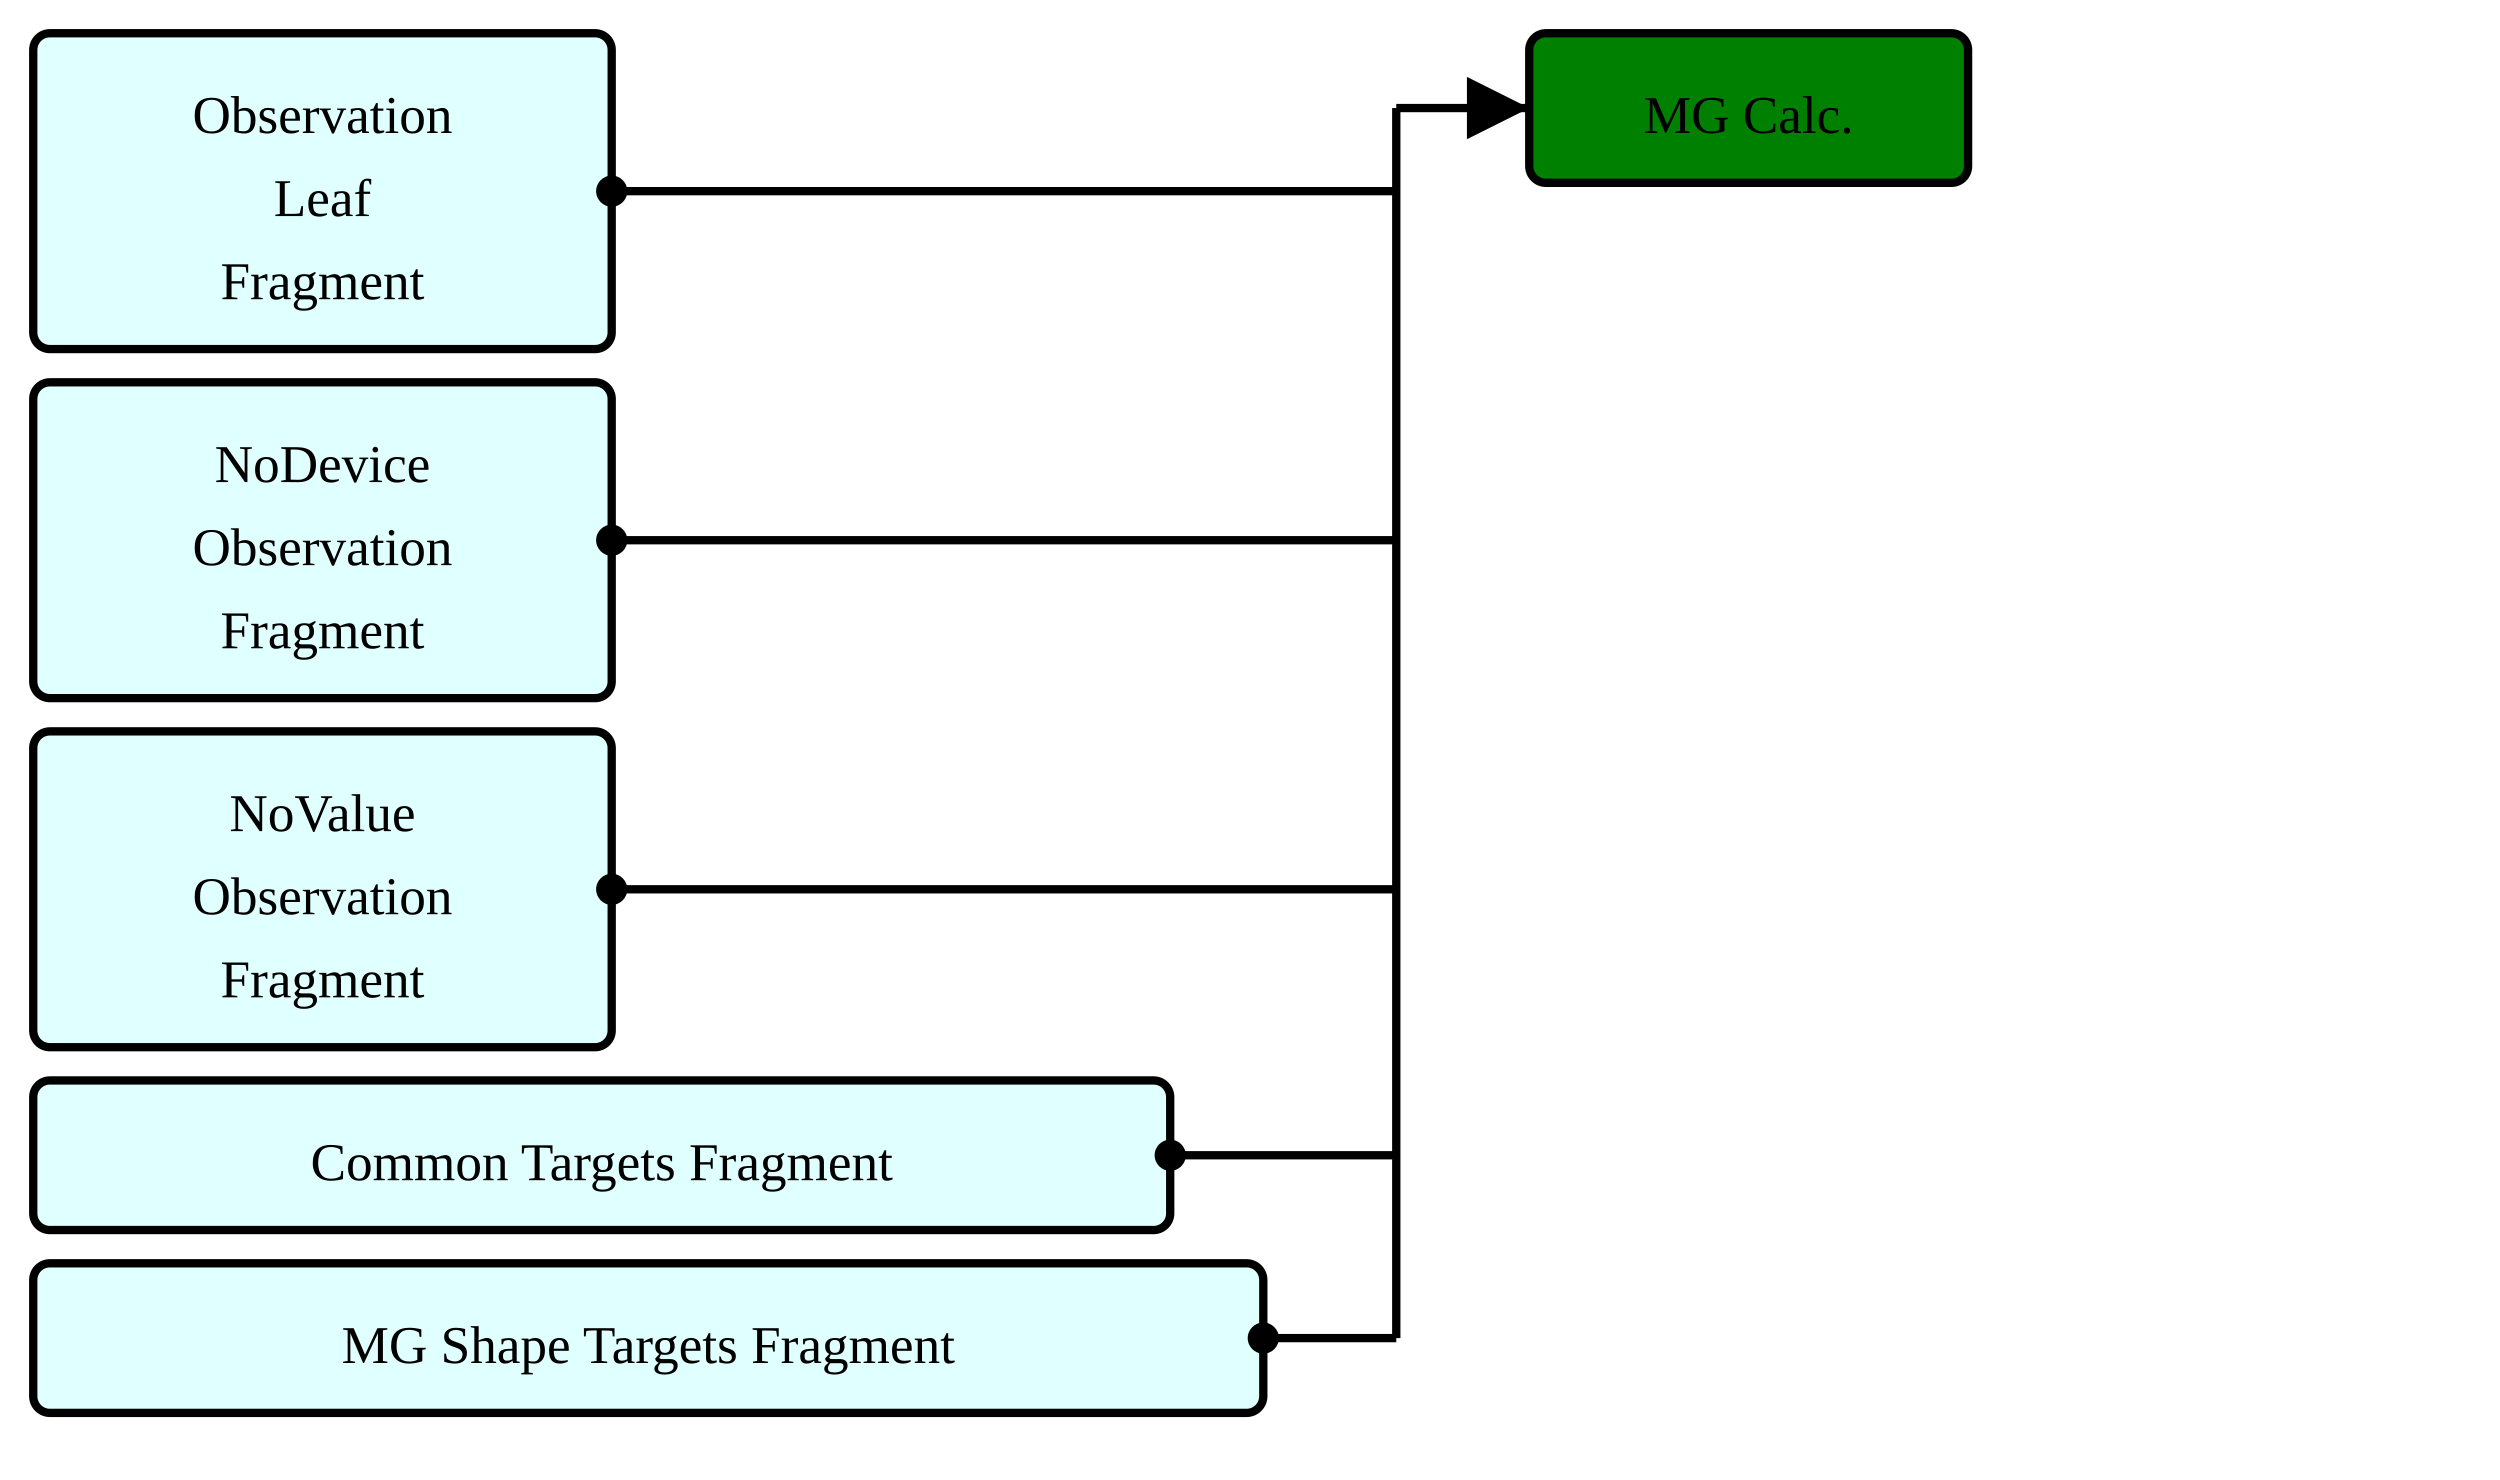
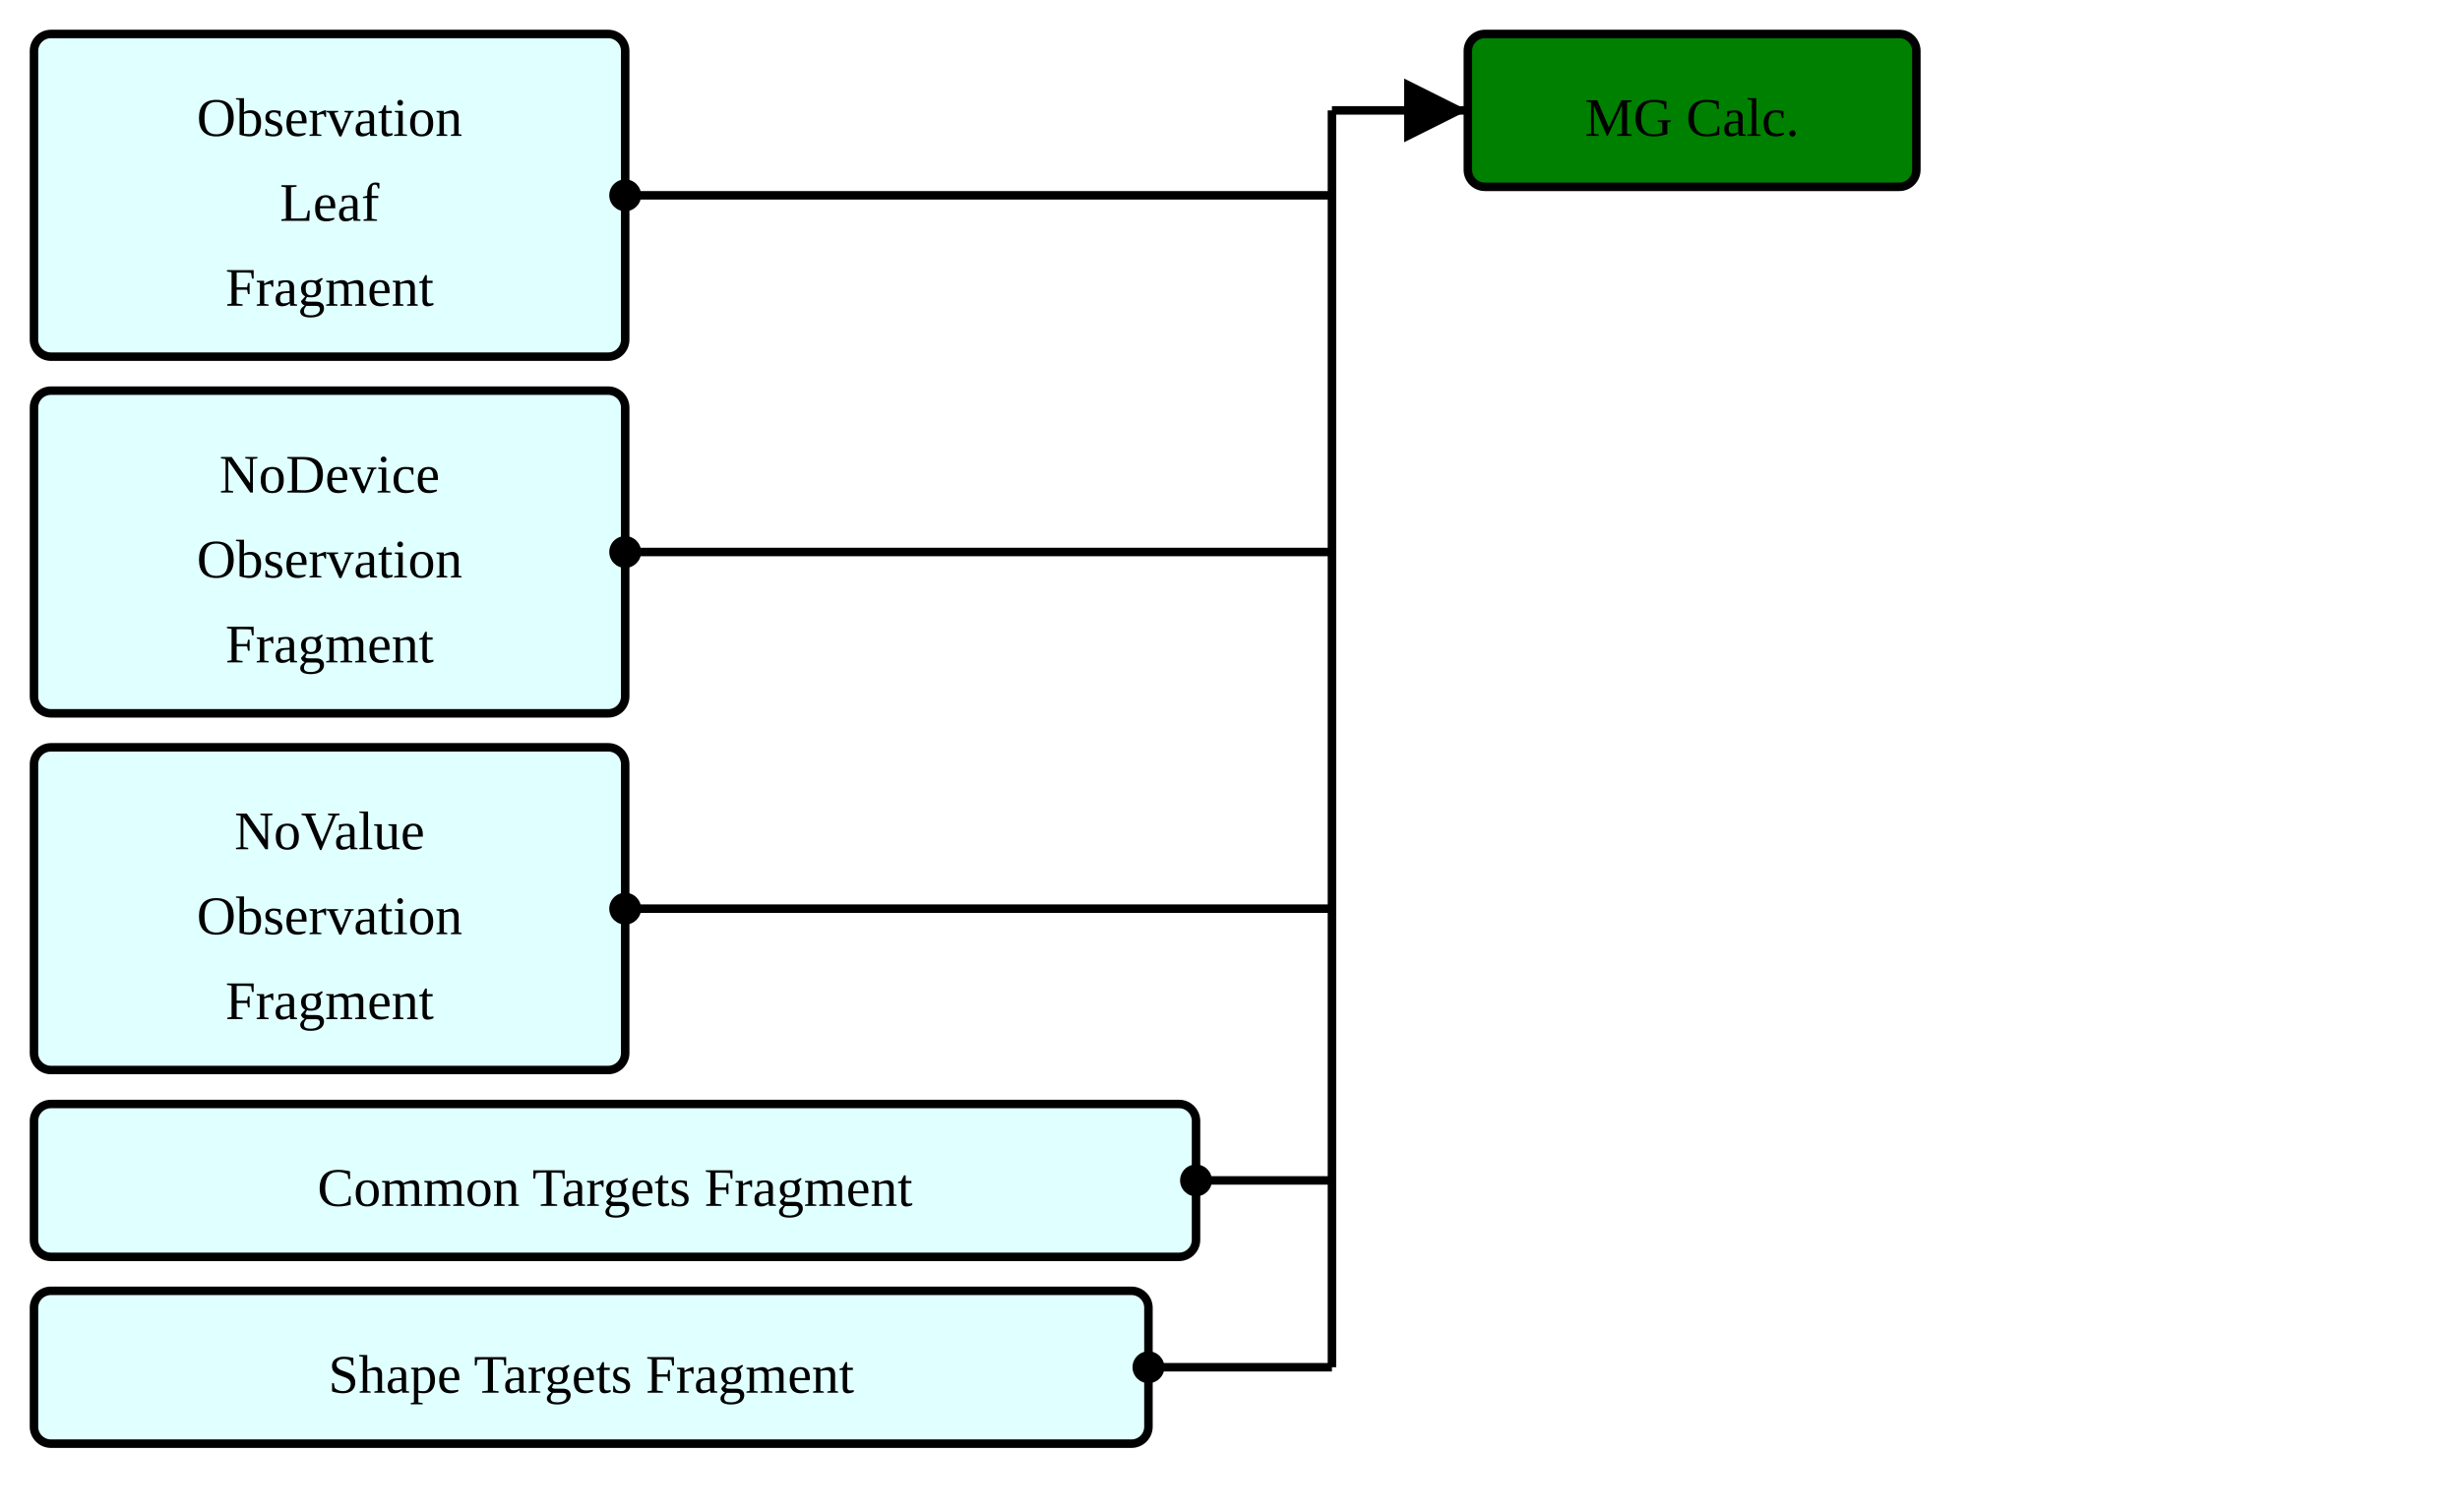
- <svg xmlns="http://www.w3.org/2000/svg" version="1.1" width="564" height="333.75">
+ <svg xmlns="http://www.w3.org/2000/svg" version="1.1" width="543" height="333.75">
  <defs>
    <marker id="arrowStart" markerWidth="3.75" markerHeight="3.75" markerUnits="px" refX="1.875" refY="1.875">
      <circle fill="Black" stroke-width="0" cx="1.875" cy="1.875" r="1.875" />
    </marker>
    <marker id="arrowEnd" markerWidth="7.5" markerHeight="7.5" markerUnits="px" refX="7.5" refY="3.75">
      <polygon fill="Black" stroke-width="0" points="0 0 7.5 3.75 0 7.5" />
    </marker>
  </defs>
  <g>
    <g transform="translate(7.5 7.5)">
      <rect fill="LightCyan" stroke="Black" stroke-width="1.875" x="0" y="0" width="130.5" height="71.25" rx="3.75" ry="3.75" />
      <a href="./StructureDefinition-ObservationLeafFragment.html" target="_top">
        <text x="65.25" y="22.5" text-anchor="middle">Observation</text>
      </a>
      <a href="./StructureDefinition-ObservationLeafFragment.html" target="_top">
        <text x="65.25" y="41.25" text-anchor="middle">Leaf</text>
      </a>
      <a href="./StructureDefinition-ObservationLeafFragment.html" target="_top">
        <text x="65.25" y="60" text-anchor="middle">Fragment</text>
      </a>
    </g>
    <g transform="translate(7.5 86.25)">
      <rect fill="LightCyan" stroke="Black" stroke-width="1.875" x="0" y="0" width="130.5" height="71.25" rx="3.75" ry="3.75" />
      <a href="./StructureDefinition-BreastRadObservationNoDeviceFragment.html" target="_top">
        <text x="65.25" y="22.5" text-anchor="middle">NoDevice</text>
      </a>
      <a href="./StructureDefinition-BreastRadObservationNoDeviceFragment.html" target="_top">
        <text x="65.25" y="41.25" text-anchor="middle">Observation</text>
      </a>
      <a href="./StructureDefinition-BreastRadObservationNoDeviceFragment.html" target="_top">
        <text x="65.25" y="60" text-anchor="middle">Fragment</text>
      </a>
    </g>
    <g transform="translate(7.5 165)">
      <rect fill="LightCyan" stroke="Black" stroke-width="1.875" x="0" y="0" width="130.5" height="71.25" rx="3.75" ry="3.75" />
      <a href="./StructureDefinition-BreastRadObservationNoValueFragment.html" target="_top">
        <text x="65.25" y="22.5" text-anchor="middle">NoValue</text>
      </a>
      <a href="./StructureDefinition-BreastRadObservationNoValueFragment.html" target="_top">
        <text x="65.25" y="41.25" text-anchor="middle">Observation</text>
      </a>
      <a href="./StructureDefinition-BreastRadObservationNoValueFragment.html" target="_top">
        <text x="65.25" y="60" text-anchor="middle">Fragment</text>
      </a>
    </g>
    <g transform="translate(7.5 243.75)">
      <rect fill="LightCyan" stroke="Black" stroke-width="1.875" x="0" y="0" width="256.5" height="33.75" rx="3.75" ry="3.75" />
      <a href="./StructureDefinition-CommonTargetsFragment.html" target="_top">
        <text x="128.25" y="22.5" text-anchor="middle">Common Targets Fragment</text>
      </a>
    </g>
    <g transform="translate(7.5 285)">
-       <rect fill="LightCyan" stroke="Black" stroke-width="1.875" x="0" y="0" width="277.5" height="33.75" rx="3.75" ry="3.75" />
-       <a href="./StructureDefinition-MgShapeTargetsFragment.html" target="_top">
-         <text x="138.75" y="22.5" text-anchor="middle">MG Shape Targets Fragment</text>
+       <rect fill="LightCyan" stroke="Black" stroke-width="1.875" x="0" y="0" width="246" height="33.75" rx="3.75" ry="3.75" />
+       <a href="./StructureDefinition-ShapeTargetsFragment.html" target="_top">
+         <text x="123" y="22.5" text-anchor="middle">Shape Targets Fragment</text>
      </a>
    </g>
-     <line stroke="Black" stroke-width="1.875" marker-end="url(#arrowEnd)" x1="315" y1="24.375" x2="345" y2="24.375" />
-     <line stroke="Black" stroke-width="1.875" marker-start="url(#arrowStart)" x1="138" y1="43.125" x2="315" y2="43.125" />
-     <line stroke="Black" stroke-width="1.875" marker-start="url(#arrowStart)" x1="138" y1="121.875" x2="315" y2="121.875" />
-     <line stroke="Black" stroke-width="1.875" marker-start="url(#arrowStart)" x1="138" y1="200.625" x2="315" y2="200.625" />
-     <line stroke="Black" stroke-width="1.875" marker-start="url(#arrowStart)" x1="264" y1="260.625" x2="315" y2="260.625" />
-     <line stroke="Black" stroke-width="1.875" marker-start="url(#arrowStart)" x1="285" y1="301.875" x2="315" y2="301.875" />
-     <line stroke="Black" stroke-width="1.875" x1="315" y1="24.375" x2="315" y2="301.875" />
+     <line stroke="Black" stroke-width="1.875" marker-end="url(#arrowEnd)" x1="294" y1="24.375" x2="324" y2="24.375" />
+     <line stroke="Black" stroke-width="1.875" marker-start="url(#arrowStart)" x1="138" y1="43.125" x2="294" y2="43.125" />
+     <line stroke="Black" stroke-width="1.875" marker-start="url(#arrowStart)" x1="138" y1="121.875" x2="294" y2="121.875" />
+     <line stroke="Black" stroke-width="1.875" marker-start="url(#arrowStart)" x1="138" y1="200.625" x2="294" y2="200.625" />
+     <line stroke="Black" stroke-width="1.875" marker-start="url(#arrowStart)" x1="264" y1="260.625" x2="294" y2="260.625" />
+     <line stroke="Black" stroke-width="1.875" marker-start="url(#arrowStart)" x1="253.5" y1="301.875" x2="294" y2="301.875" />
+     <line stroke="Black" stroke-width="1.875" x1="294" y1="24.375" x2="294" y2="301.875" />
  </g>
  <g>
-     <g transform="translate(345 7.5)">
+     <g transform="translate(324 7.5)">
      <rect fill="Green" stroke="Black" stroke-width="1.875" x="0" y="0" width="99" height="33.75" rx="3.75" ry="3.75" />
      <text x="49.5" y="22.5" text-anchor="middle">MG Calc.</text>
    </g>
  </g>
</svg>
